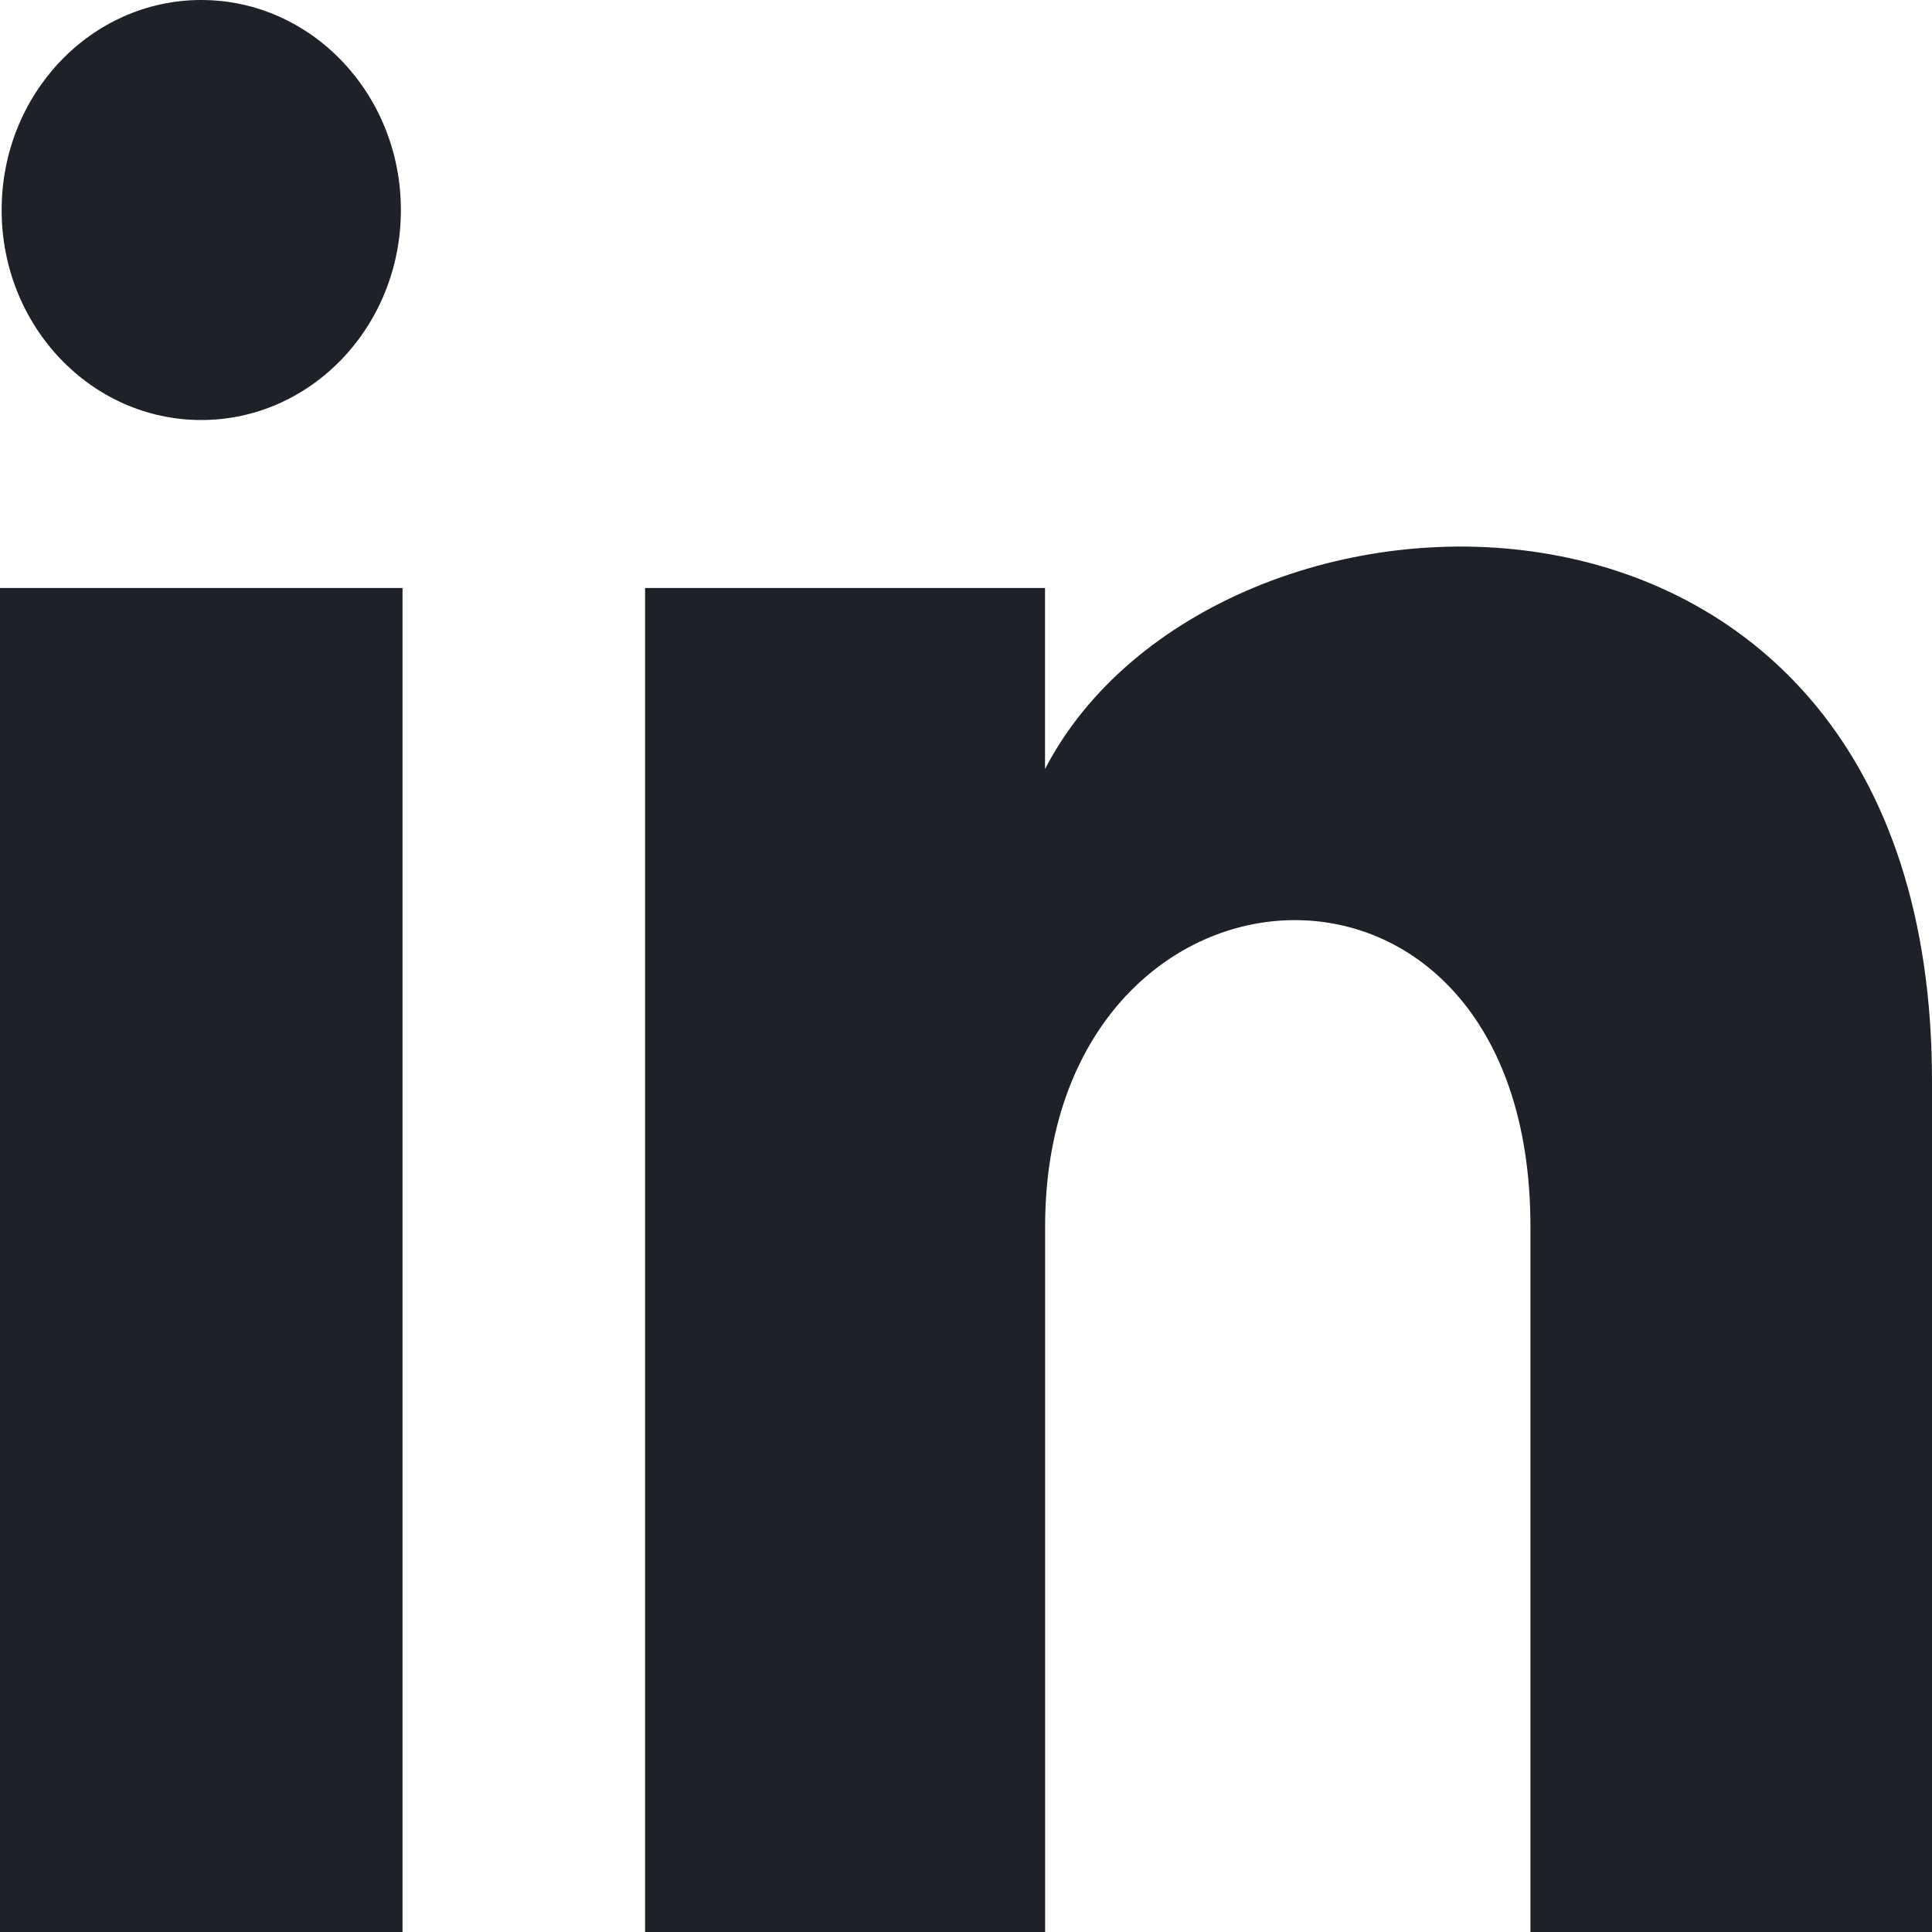
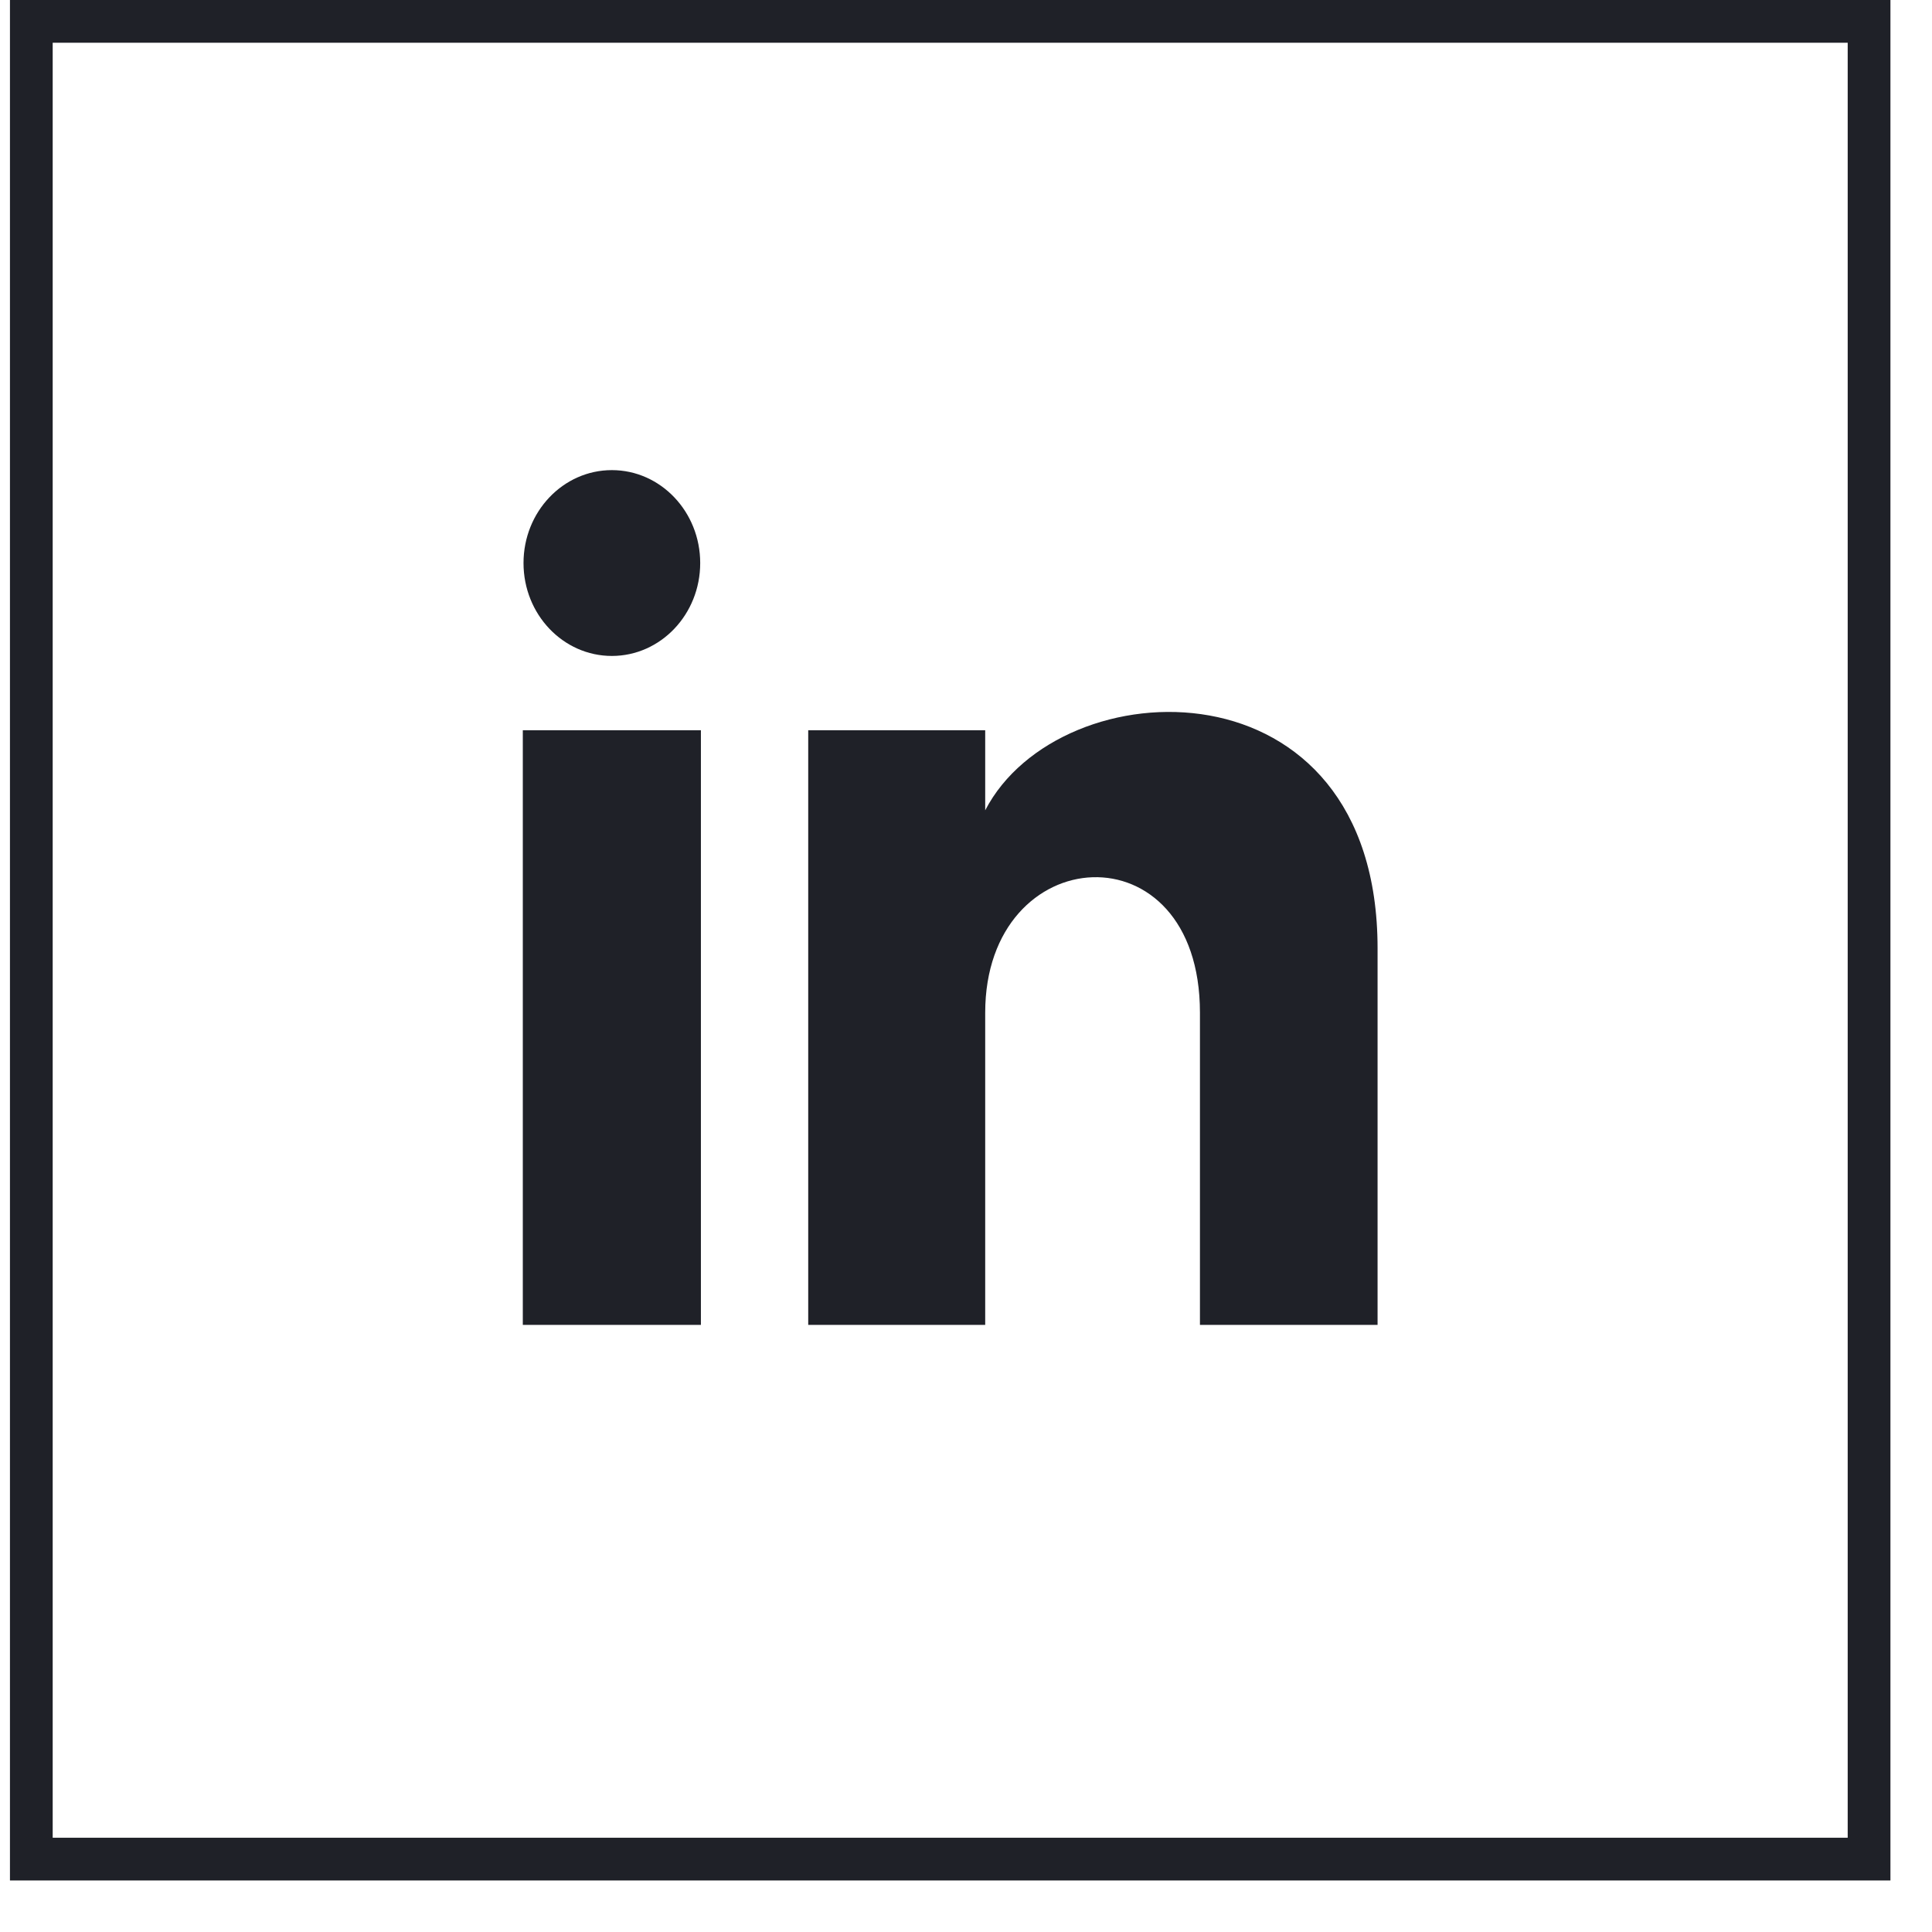
- <svg xmlns="http://www.w3.org/2000/svg" width="20" height="20" viewBox="0 0 20 20" fill="none">
-   <path d="M4.15 2.174C4.15 3.375 3.225 4.348 2.083 4.348C0.942 4.348 0.017 3.375 0.017 2.174C0.017 0.974 0.942 0 2.083 0C3.225 0 4.15 0.974 4.15 2.174ZM4.167 6.087H0V20H4.167V6.087ZM10.818 6.087H6.678V20H10.819V12.697C10.819 8.636 15.843 8.303 15.843 12.697V20H20V11.19C20 4.338 12.565 4.588 10.818 7.961V6.087Z" fill="#1F2128" />
+ <svg xmlns="http://www.w3.org/2000/svg" width="33" height="33" viewBox="0 0 33 33" fill="none">
+   <path d="M11.96 9.617C11.96 10.494 11.284 11.204 10.451 11.204C9.618 11.204 8.942 10.494 8.942 9.617C8.942 8.741 9.618 8.03 10.451 8.03C11.284 8.03 11.96 8.741 11.96 9.617ZM11.972 12.473H8.93V22.63H11.972V12.473ZM16.828 12.473H13.805V22.63H16.828V17.298C16.828 14.334 20.496 14.091 20.496 17.298V22.63H23.53V16.199C23.53 11.197 18.103 11.379 16.828 13.841V12.473Z" fill="#1F2128" />
+   <rect x="0.535" y="0.365" width="31.39" height="31.39" stroke="#1F2128" stroke-width="0.73" />
</svg>
